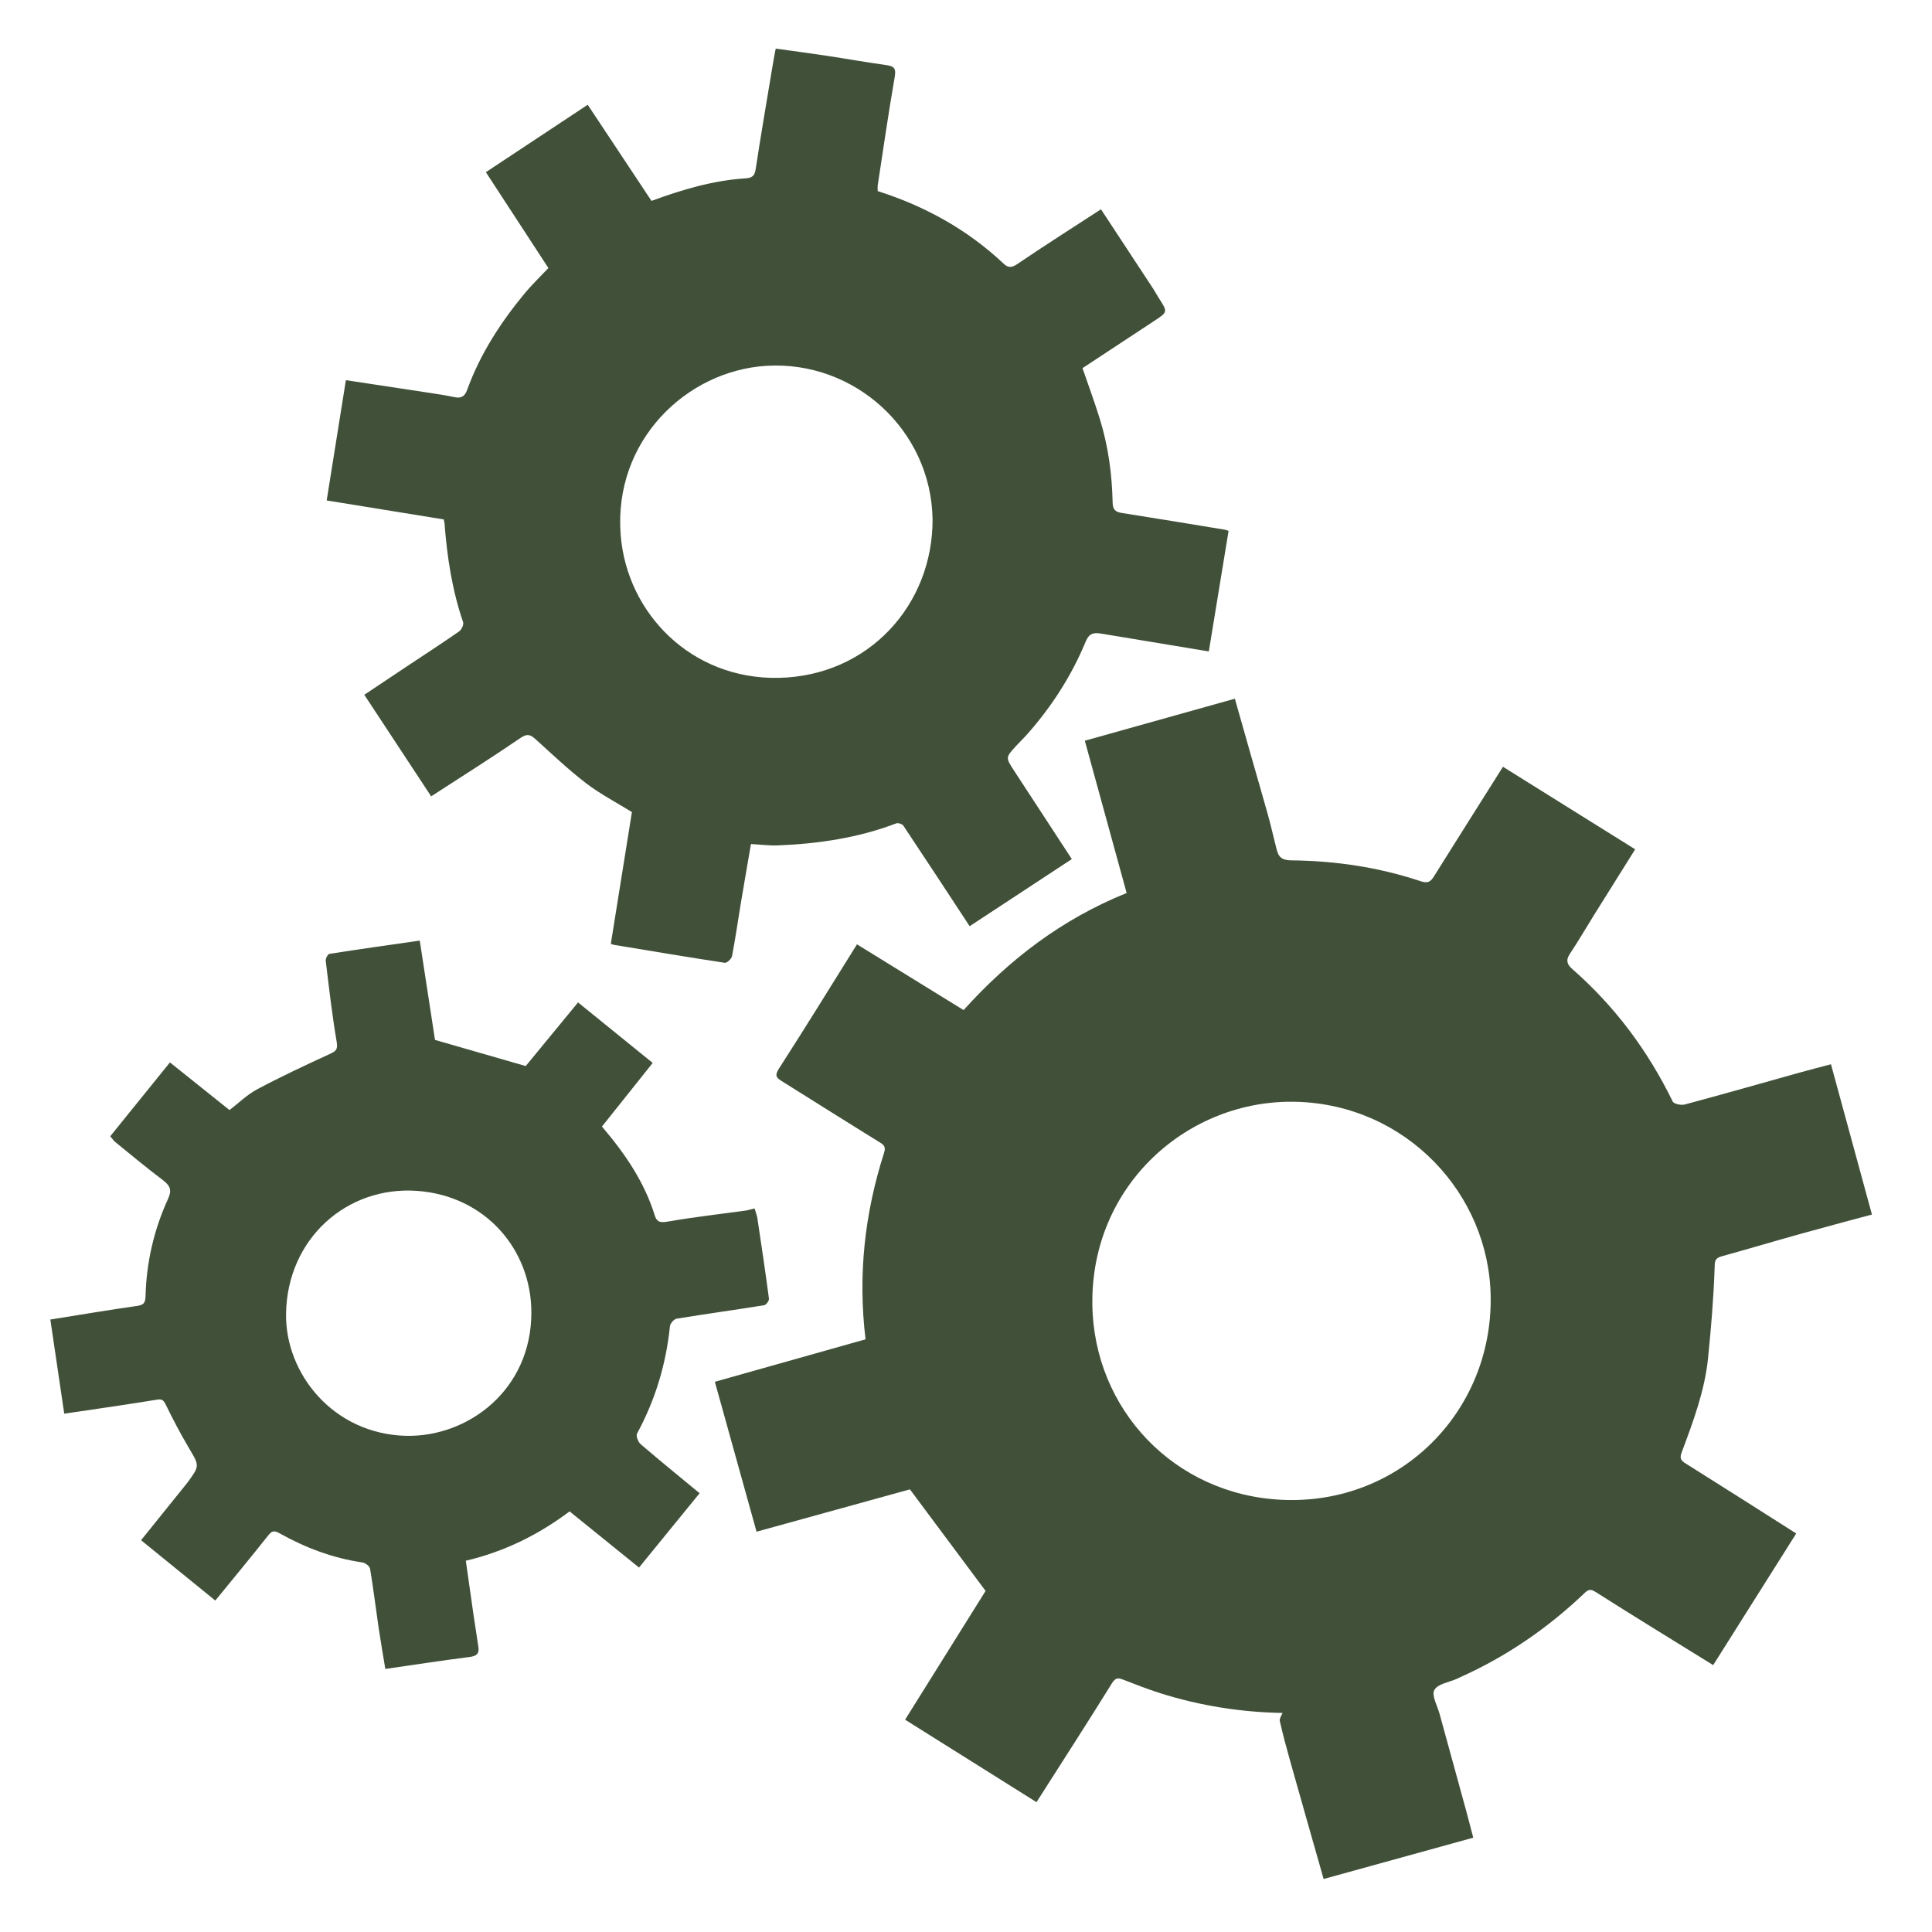
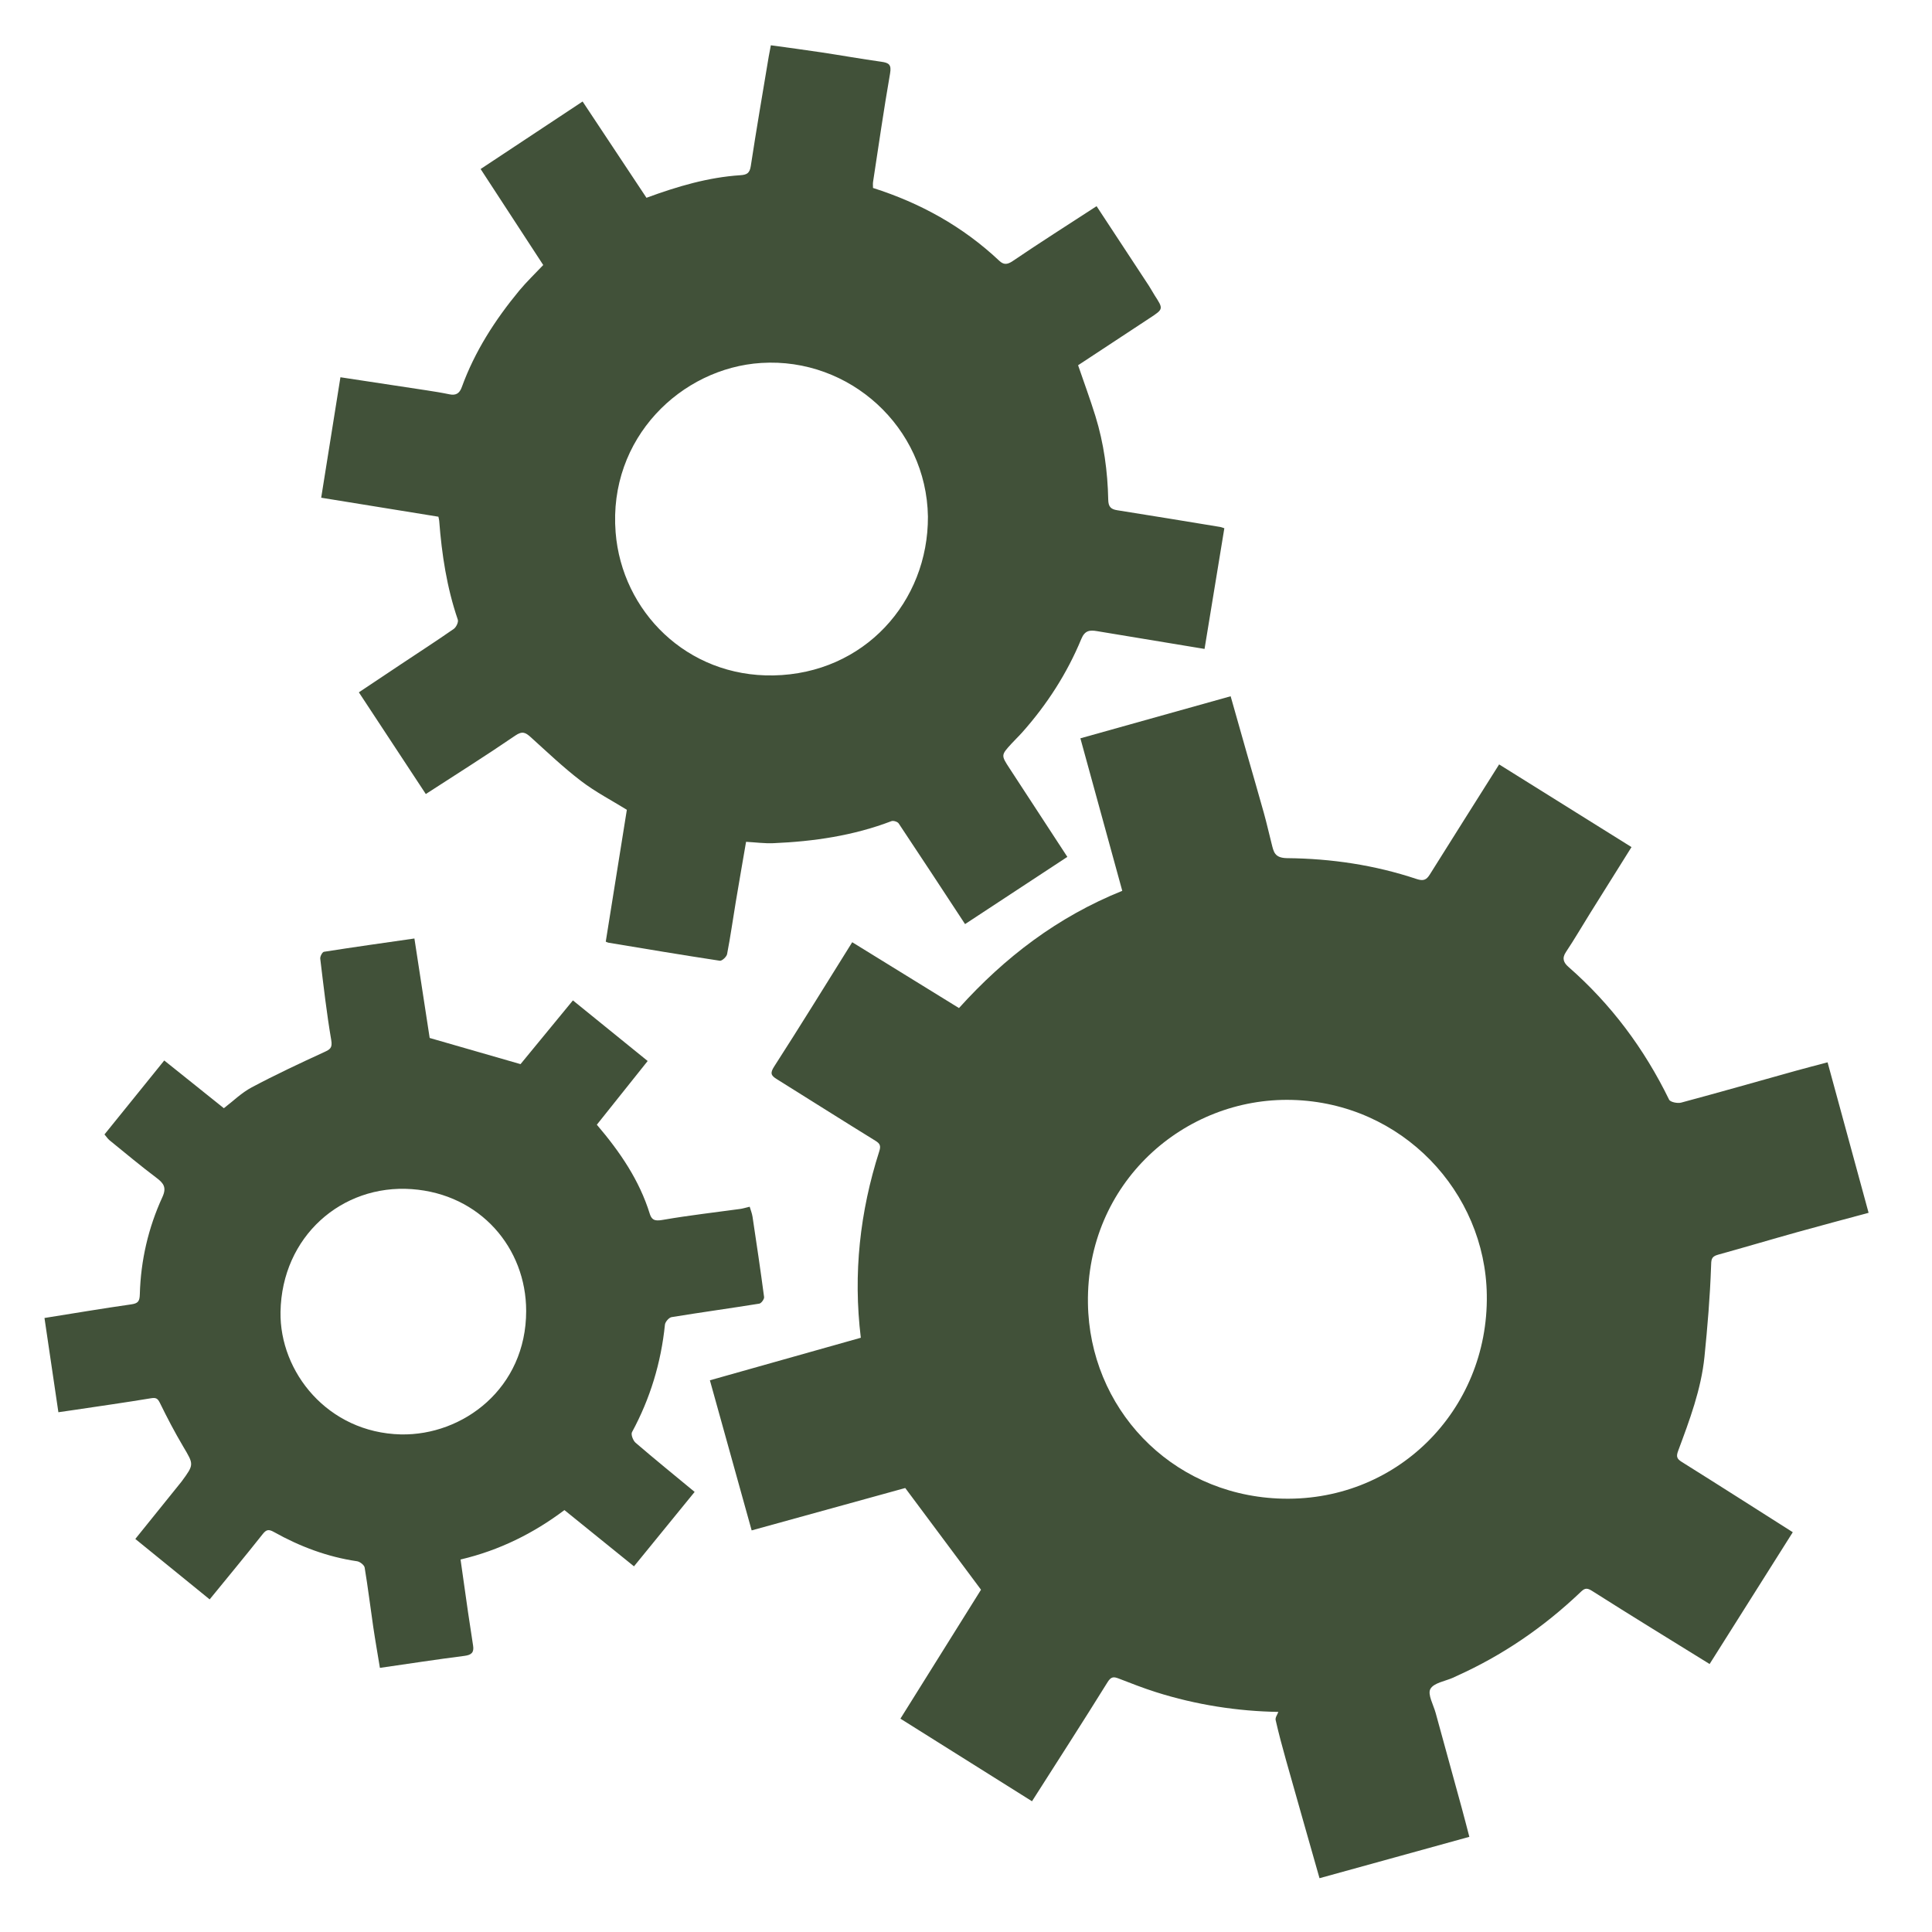
- <svg xmlns="http://www.w3.org/2000/svg" version="1.1" id="icon" x="0px" y="0px" width="350px" height="350px" viewBox="0 0 350 350" enable-background="new 0 0 350 350" xml:space="preserve">
+ <svg xmlns="http://www.w3.org/2000/svg" version="1.1" id="icon" x="0px" y="0px" width="180px" height="180px" viewBox="85 85 180 180" enable-background="new 85 85 180 180" xml:space="preserve">
  <g>
-     <path fill-rule="evenodd" clip-rule="evenodd" fill="#415139" d="M325.403,277.805c-5.092,8.071-10.054,15.936-15.045,23.846   c-7.135-4.418-14.26-8.777-21.308-13.256c-1.042-0.662-1.418-0.347-2.125,0.326c-6.623,6.297-14.066,11.395-22.42,15.135   c-0.172,0.076-0.334,0.168-0.505,0.244c-1.448,0.651-3.538,0.945-4.156,2.059c-0.54,0.972,0.553,2.869,0.957,4.349   c1.568,5.743,3.155,11.481,4.726,17.224c0.47,1.717,0.908,3.442,1.366,5.181c-9.073,2.505-18.083,4.993-27.106,7.485   c-2.063-7.264-4.068-14.28-6.045-21.304c-0.681-2.423-1.335-4.856-1.894-7.31c-0.1-0.438,0.321-0.993,0.492-1.468   c-7.331-0.118-14.854-1.262-22.174-3.586c-2.256-0.717-4.469-1.582-6.678-2.438c-0.916-0.354-1.396-0.402-2.048,0.646   c-4.464,7.193-9.055,14.304-13.668,21.541c-7.941-4.982-15.805-9.919-23.804-14.94c4.991-7.984,9.945-15.912,14.58-23.328   c-4.613-6.191-9.082-12.188-13.708-18.397c-8.868,2.446-18.241,5.034-27.784,7.668c-2.518-9.052-4.995-17.953-7.555-27.157   c9.213-2.598,18.28-5.152,27.302-7.695c-1.409-11.62-0.162-22.799,3.34-33.741c0.316-0.987,0.137-1.384-0.712-1.908   c-5.976-3.687-11.908-7.442-17.864-11.161c-0.996-0.623-1.216-1.053-0.44-2.255c4.75-7.372,9.344-14.842,14.122-22.49   c6.485,4,12.867,7.935,19.314,11.911c8.278-9.178,17.814-16.48,29.539-21.209c-2.502-9.111-5.024-18.298-7.577-27.591   c9.067-2.539,18.034-5.049,27.183-7.61c0.981,3.461,1.942,6.867,2.913,10.269c1.029,3.611,2.087,7.213,3.093,10.831   c0.511,1.835,0.925,3.697,1.397,5.542c0.377,1.47,0.502,2.623,2.832,2.646c7.957,0.075,15.818,1.241,23.403,3.771   c1.222,0.407,1.769,0.177,2.376-0.792c4.098-6.54,8.221-13.063,12.554-19.937c7.978,4.982,15.901,9.93,23.949,14.955   c-2.515,4.016-4.992,7.962-7.458,11.916c-1.471,2.358-2.863,4.767-4.406,7.075c-0.778,1.164-0.382,1.951,0.467,2.692   c7.716,6.753,13.708,14.799,18.2,24.007c0.217,0.447,1.523,0.715,2.183,0.538c6.944-1.862,13.859-3.838,20.785-5.771   c1.825-0.508,3.661-0.977,5.701-1.517c2.468,9.057,4.921,18.054,7.422,27.222c-4.372,1.183-8.674,2.315-12.957,3.512   c-4.771,1.331-9.52,2.747-14.294,4.067c-1.276,0.354-1.209,0.945-1.251,2.195c-0.185,5.423-0.642,10.841-1.188,16.244   c-0.6,5.932-2.698,11.487-4.757,17.025c-0.396,1.063-0.243,1.466,0.67,2.037C311.986,269.263,318.592,273.482,325.403,277.805z    M270.048,234.876c-0.261-18.579-15.288-34.753-35.218-35.275c-19.552-0.515-37.261,15.05-36.939,36.798   c0.276,18.816,14.749,34.394,34.333,35.306C253.583,272.7,270.373,255.772,270.048,234.876z" />
-     <path fill-rule="evenodd" clip-rule="evenodd" fill="#415139" d="M99.348,48.559c-3.831-5.873-7.536-11.552-11.329-17.368   c6.141-4.065,12.2-8.076,18.451-12.214c3.935,5.932,7.753,11.688,11.554,17.417c5.624-2.068,11.163-3.702,16.987-4.082   c1.177-0.076,1.688-0.374,1.884-1.658c1.009-6.613,2.147-13.206,3.245-19.804c0.101-0.606,0.228-1.208,0.387-2.042   c3.057,0.425,6.112,0.822,9.159,1.283c3.612,0.545,7.21,1.191,10.827,1.695c1.368,0.191,1.857,0.518,1.582,2.106   c-1.135,6.525-2.078,13.084-3.08,19.632c-0.054,0.354-0.007,0.722-0.007,1.096c8.576,2.727,16.261,6.979,22.832,13.166   c0.754,0.71,1.402,0.759,2.412,0.074c4.974-3.372,10.048-6.595,15.2-9.945c3.215,4.888,6.347,9.646,9.471,14.409   c0.363,0.554,0.667,1.146,1.026,1.703c1.62,2.508,1.617,2.495-0.921,4.159c-4.31,2.825-8.607,5.666-12.92,8.506   c1.069,3.12,2.19,6.146,3.142,9.224c1.516,4.905,2.205,9.962,2.313,15.083c0.026,1.249,0.424,1.734,1.622,1.922   c6.227,0.976,12.443,2.012,18.663,3.031c0.178,0.029,0.347,0.108,0.72,0.227c-1.184,7.219-2.367,14.443-3.579,21.832   c-6.549-1.084-13.009-2.154-19.468-3.221c-1.281-0.212-2.179-0.151-2.828,1.418c-2.582,6.241-6.211,11.866-10.704,16.919   c-0.616,0.692-1.295,1.327-1.919,2.01c-1.915,2.099-1.91,2.104-0.359,4.48c3.451,5.286,6.903,10.571,10.457,16.014   c-6.215,4.083-12.341,8.11-18.506,12.161c-4.018-6.118-7.987-12.184-12.009-18.215c-0.204-0.306-0.958-0.544-1.302-0.413   c-6.882,2.635-14.059,3.678-21.365,3.989c-1.595,0.068-3.201-0.153-4.942-0.248c-0.626,3.649-1.259,7.263-1.862,10.882   c-0.524,3.144-0.965,6.303-1.569,9.431c-0.094,0.488-0.929,1.261-1.315,1.202c-6.727-1.021-13.435-2.151-20.147-3.263   c-0.165-0.026-0.319-0.123-0.491-0.192c1.278-7.985,2.547-15.919,3.816-23.852c-2.725-1.688-5.681-3.221-8.287-5.211   c-3.194-2.438-6.119-5.234-9.109-7.933c-0.93-0.839-1.511-1.156-2.793-0.278c-5.248,3.594-10.639,6.98-16.18,10.574   c-3.985-6.056-8.001-12.155-12.11-18.399c2.623-1.75,5.159-3.448,7.701-5.138c3.162-2.103,6.352-4.166,9.467-6.336   c0.441-0.307,0.882-1.238,0.731-1.678c-1.988-5.802-2.902-11.792-3.364-17.873c-0.014-0.184-0.07-0.364-0.146-0.744   c-6.926-1.123-13.938-2.258-21.205-3.436c1.177-7.372,2.335-14.627,3.479-21.791c5.33,0.807,10.453,1.577,15.573,2.362   c1.387,0.213,2.774,0.435,4.147,0.722c1.172,0.245,1.824-0.164,2.233-1.29c2.35-6.484,6.035-12.189,10.399-17.473   C96.338,51.588,97.858,50.141,99.348,48.559z M168.943,94.06c-0.255-16.171-14.166-28.786-30.142-27.785   c-14.466,0.906-27.709,13.576-26.357,30.651c1.13,14.266,12.88,26.174,28.561,25.876C157.41,122.491,169.017,109.496,168.943,94.06   z" />
-     <path fill-rule="evenodd" clip-rule="evenodd" fill="#415139" d="M76.043,170.397c0.969,6.31,1.901,12.382,2.762,17.994   c5.66,1.63,10.978,3.161,16.436,4.734c2.926-3.558,6.118-7.442,9.478-11.528c4.545,3.686,9.007,7.302,13.524,10.964   c-3.154,3.954-6.176,7.738-9.196,11.524c4.182,4.904,7.694,10.035,9.582,16.133c0.426,1.377,1.282,1.27,2.585,1.043   c4.561-0.788,9.168-1.305,13.757-1.938c0.482-0.065,0.954-0.218,1.728-0.401c0.175,0.604,0.421,1.196,0.514,1.813   c0.729,4.839,1.451,9.678,2.091,14.529c0.048,0.368-0.506,1.133-0.865,1.191c-5.283,0.848-10.585,1.575-15.866,2.438   c-0.479,0.079-1.153,0.858-1.205,1.366c-0.704,6.885-2.661,13.357-5.962,19.446c-0.226,0.418,0.194,1.524,0.651,1.917   c3.445,2.963,6.974,5.825,10.684,8.891c-3.611,4.432-7.219,8.855-10.974,13.464c-4.226-3.416-8.346-6.747-12.583-10.174   c-5.559,4.181-11.746,7.28-18.795,8.938c0.459,3.237,0.901,6.398,1.358,9.558c0.292,2.008,0.597,4.015,0.913,6.021   c0.198,1.25-0.3,1.692-1.576,1.855c-5.001,0.637-9.985,1.405-15.28,2.17c-0.396-2.42-0.839-4.926-1.21-7.441   c-0.526-3.569-0.955-7.152-1.549-10.708c-0.077-0.457-0.855-1.063-1.376-1.14c-5.363-0.784-10.34-2.66-15.034-5.289   c-0.992-0.556-1.394-0.434-2.068,0.418c-3.072,3.88-6.233,7.69-9.562,11.771c-4.486-3.646-8.92-7.25-13.451-10.934   c2.66-3.301,5.229-6.49,7.8-9.68c0.189-0.235,0.387-0.464,0.566-0.706c2.294-3.117,2.224-3.076,0.297-6.328   c-1.521-2.566-2.909-5.22-4.217-7.902c-0.416-0.852-0.742-0.98-1.638-0.832c-4.605,0.761-9.229,1.416-13.846,2.106   c-0.949,0.142-1.9,0.275-2.88,0.417c-0.853-5.778-1.681-11.384-2.517-17.05c5.404-0.86,10.52-1.728,15.656-2.458   c1.248-0.176,1.557-0.526,1.592-1.82c0.166-6.131,1.531-12.035,4.088-17.605c0.779-1.699,0.246-2.479-1.054-3.457   c-2.897-2.181-5.682-4.512-8.499-6.8c-0.327-0.266-0.565-0.641-0.929-1.065c3.585-4.436,7.124-8.814,10.813-13.378   c3.563,2.854,7.079,5.666,10.785,8.634c1.634-1.247,3.191-2.791,5.043-3.776c4.278-2.276,8.676-4.337,13.081-6.361   c1.098-0.505,1.548-0.76,1.302-2.2c-0.833-4.875-1.392-9.799-1.987-14.712c-0.048-0.4,0.375-1.202,0.668-1.248   C65.068,171.955,70.471,171.197,76.043,170.397z M73.581,260.114c11.264,0.233,22.685-8.346,22.68-22.341   c-0.004-11.377-8.294-21.146-20.707-22.034c-12.665-0.906-23.502,8.588-23.733,22.217   C51.639,248.799,60.343,259.792,73.581,260.114z" />
+     <path fill="#415139" d="M252.029,227.753c-2.621,4.156-5.177,8.206-7.748,12.28c-3.674-2.275-7.344-4.52-10.973-6.826   c-0.537-0.342-0.73-0.18-1.095,0.168c-3.411,3.242-7.243,5.867-11.546,7.794c-0.089,0.039-0.172,0.087-0.26,0.126   c-0.746,0.336-1.822,0.486-2.141,1.061c-0.279,0.5,0.284,1.477,0.492,2.239c0.809,2.958,1.625,5.913,2.435,8.87   c0.241,0.885,0.468,1.773,0.703,2.668c-4.673,1.291-9.313,2.572-13.96,3.855c-1.062-3.74-2.095-7.354-3.113-10.972   c-0.351-1.247-0.688-2.501-0.975-3.765c-0.052-0.226,0.165-0.512,0.253-0.756c-3.775-0.061-7.649-0.65-11.419-1.848   c-1.162-0.369-2.302-0.814-3.439-1.256c-0.472-0.182-0.719-0.206-1.055,0.334c-2.299,3.704-4.664,7.366-7.039,11.094   c-4.09-2.566-8.14-5.109-12.259-7.695c2.57-4.111,5.122-8.194,7.509-12.014c-2.376-3.188-4.678-6.276-7.06-9.475   c-4.567,1.26-9.394,2.594-14.309,3.949c-1.297-4.661-2.573-9.246-3.891-13.985c4.745-1.338,9.414-2.653,14.061-3.964   c-0.726-5.984-0.083-11.74,1.72-17.375c0.163-0.51,0.07-0.714-0.367-0.983c-3.078-1.899-6.133-3.833-9.2-5.748   c-0.513-0.321-0.626-0.542-0.227-1.161c2.446-3.797,4.813-7.644,7.273-11.583c3.34,2.06,6.626,4.086,9.947,6.134   c4.264-4.727,9.174-8.487,15.213-10.923c-1.289-4.692-2.588-9.423-3.902-14.209c4.669-1.308,9.287-2.601,13.999-3.919   c0.505,1.782,1.001,3.537,1.5,5.289c0.53,1.859,1.075,3.715,1.593,5.578c0.264,0.945,0.477,1.904,0.72,2.854   c0.194,0.758,0.259,1.351,1.458,1.363c4.099,0.039,8.146,0.639,12.053,1.942c0.63,0.209,0.912,0.091,1.225-0.408   c2.109-3.368,4.233-6.727,6.465-10.267c4.108,2.565,8.188,5.114,12.334,7.702c-1.296,2.068-2.572,4.101-3.841,6.137   c-0.759,1.214-1.475,2.455-2.27,3.644c-0.401,0.599-0.197,1.004,0.241,1.386c3.973,3.479,7.059,7.621,9.372,12.363   c0.112,0.23,0.784,0.369,1.124,0.277c3.576-0.959,7.138-1.977,10.705-2.972c0.939-0.262,1.885-0.503,2.936-0.782   c1.271,4.666,2.535,9.299,3.822,14.021c-2.252,0.608-4.467,1.192-6.673,1.809c-2.457,0.686-4.902,1.415-7.361,2.095   c-0.657,0.182-0.622,0.486-0.644,1.13c-0.096,2.793-0.332,5.583-0.612,8.366c-0.31,3.055-1.39,5.916-2.45,8.768   c-0.204,0.547-0.125,0.755,0.346,1.049C245.121,223.353,248.522,225.526,252.029,227.753z M223.522,205.644   c-0.135-9.568-7.874-17.898-18.138-18.167c-10.069-0.265-19.189,7.751-19.023,18.951c0.143,9.69,7.596,17.712,17.682,18.183   C215.043,225.123,223.689,216.406,223.522,205.644z" />
+     <path fill="#415139" d="M135.612,109.691c-1.973-3.024-3.881-5.95-5.834-8.944c3.163-2.094,6.283-4.159,9.502-6.29   c2.026,3.055,3.993,6.019,5.95,8.97c2.896-1.065,5.749-1.907,8.749-2.103c0.606-0.039,0.869-0.192,0.97-0.854   c0.52-3.406,1.105-6.801,1.671-10.199c0.052-0.313,0.118-0.622,0.199-1.052c1.575,0.219,3.148,0.423,4.717,0.661   c1.86,0.281,3.713,0.613,5.576,0.873c0.705,0.099,0.957,0.267,0.815,1.084c-0.585,3.36-1.07,6.738-1.586,10.111   c-0.028,0.182-0.004,0.372-0.004,0.564c4.417,1.405,8.375,3.595,11.759,6.781c0.388,0.365,0.722,0.391,1.242,0.038   c2.562-1.737,5.174-3.396,7.828-5.122c1.655,2.518,3.268,4.968,4.877,7.421c0.188,0.285,0.344,0.59,0.528,0.877   c0.834,1.292,0.833,1.285-0.475,2.142c-2.22,1.455-4.433,2.918-6.653,4.38c0.551,1.607,1.127,3.165,1.618,4.75   c0.78,2.526,1.136,5.13,1.19,7.768c0.014,0.644,0.219,0.893,0.836,0.99c3.207,0.503,6.408,1.037,9.611,1.561   c0.092,0.015,0.179,0.056,0.371,0.117c-0.609,3.718-1.219,7.438-1.844,11.244c-3.373-0.559-6.699-1.109-10.025-1.659   c-0.66-0.109-1.123-0.078-1.457,0.73c-1.329,3.214-3.198,6.111-5.513,8.713c-0.317,0.357-0.667,0.684-0.987,1.036   c-0.987,1.081-0.984,1.083-0.186,2.307c1.777,2.722,3.555,5.444,5.385,8.247c-3.199,2.103-6.355,4.177-9.53,6.263   c-2.069-3.151-4.113-6.274-6.185-9.38c-0.105-0.158-0.494-0.28-0.67-0.213c-3.544,1.357-7.241,1.894-11.003,2.055   c-0.821,0.035-1.648-0.079-2.545-0.128c-0.322,1.879-0.648,3.74-0.959,5.604c-0.27,1.62-0.497,3.246-0.808,4.857   c-0.048,0.251-0.479,0.65-0.677,0.619c-3.464-0.526-6.919-1.107-10.375-1.68c-0.085-0.014-0.165-0.063-0.253-0.099   c0.658-4.112,1.312-8.198,1.965-12.284c-1.403-0.87-2.926-1.659-4.268-2.684c-1.645-1.256-3.151-2.696-4.691-4.086   c-0.479-0.432-0.778-0.595-1.438-0.143c-2.703,1.851-5.479,3.594-8.333,5.445c-2.052-3.119-4.121-6.26-6.237-9.476   c1.351-0.901,2.657-1.776,3.966-2.646c1.628-1.083,3.271-2.146,4.875-3.263c0.228-0.159,0.455-0.638,0.376-0.865   c-1.023-2.988-1.494-6.073-1.732-9.205c-0.007-0.094-0.036-0.187-0.075-0.383c-3.567-0.578-7.178-1.163-10.92-1.77   c0.606-3.797,1.203-7.533,1.792-11.223c2.745,0.416,5.383,0.813,8.02,1.217c0.715,0.109,1.429,0.224,2.136,0.372   c0.604,0.126,0.939-0.084,1.15-0.665c1.21-3.339,3.108-6.277,5.355-8.998C134.062,111.25,134.844,110.506,135.612,109.691z    M171.453,133.124c-0.131-8.328-7.295-14.825-15.523-14.309c-7.45,0.466-14.271,6.992-13.574,15.785   c0.583,7.347,6.634,13.48,14.709,13.327C165.514,147.766,171.491,141.073,171.453,133.124z" />
+     <path fill="#415139" d="M123.61,172.437c0.499,3.25,0.979,6.377,1.422,9.268c2.915,0.839,5.654,1.627,8.464,2.438   c1.507-1.832,3.151-3.832,4.881-5.938c2.341,1.898,4.639,3.762,6.965,5.646c-1.625,2.037-3.181,3.985-4.736,5.936   c2.154,2.525,3.962,5.168,4.935,8.309c0.22,0.709,0.66,0.654,1.331,0.537c2.349-0.406,4.722-0.672,7.085-0.998   c0.249-0.034,0.491-0.112,0.89-0.207c0.09,0.311,0.217,0.616,0.265,0.934c0.375,2.492,0.747,4.984,1.077,7.482   c0.024,0.189-0.261,0.584-0.446,0.613c-2.721,0.438-5.451,0.812-8.171,1.256c-0.247,0.041-0.594,0.441-0.621,0.703   c-0.363,3.547-1.371,6.879-3.07,10.016c-0.117,0.215,0.1,0.785,0.335,0.986c1.774,1.526,3.592,3,5.502,4.58   c-1.86,2.281-3.718,4.56-5.651,6.934c-2.177-1.76-4.298-3.475-6.48-5.24c-2.863,2.153-6.049,3.75-9.679,4.604   c0.236,1.667,0.464,3.295,0.699,4.922c0.15,1.035,0.307,2.068,0.47,3.102c0.102,0.643-0.155,0.871-0.812,0.955   c-2.575,0.328-5.142,0.723-7.869,1.117c-0.204-1.246-0.433-2.537-0.624-3.832c-0.271-1.838-0.492-3.684-0.798-5.515   c-0.04-0.235-0.44-0.548-0.708-0.587c-2.762-0.404-5.325-1.37-7.743-2.724c-0.511-0.286-0.718-0.224-1.065,0.215   c-1.582,1.999-3.21,3.96-4.924,6.062c-2.31-1.877-4.594-3.733-6.927-5.631c1.37-1.699,2.693-3.342,4.017-4.984   c0.097-0.121,0.199-0.239,0.292-0.363c1.181-1.605,1.145-1.584,0.153-3.26c-0.783-1.321-1.498-2.688-2.172-4.069   c-0.214-0.438-0.382-0.505-0.844-0.429c-2.372,0.393-4.753,0.729-7.13,1.085c-0.489,0.073-0.979,0.142-1.483,0.215   c-0.439-2.976-0.866-5.863-1.296-8.781c2.783-0.442,5.417-0.89,8.063-1.266c0.643-0.091,0.802-0.271,0.82-0.937   c0.085-3.158,0.788-6.199,2.105-9.067c0.401-0.875,0.127-1.276-0.543-1.78c-1.492-1.123-2.926-2.324-4.377-3.502   c-0.168-0.137-0.291-0.33-0.478-0.549c1.846-2.284,3.669-4.539,5.568-6.89c1.835,1.47,3.646,2.918,5.554,4.446   c0.842-0.642,1.644-1.437,2.598-1.944c2.203-1.173,4.468-2.233,6.736-3.276c0.565-0.26,0.797-0.391,0.67-1.133   c-0.429-2.51-0.717-5.047-1.023-7.577c-0.024-0.206,0.193-0.618,0.344-0.643C117.958,173.24,120.74,172.849,123.61,172.437z    M122.342,218.641c5.801,0.12,11.683-4.298,11.68-11.505c-0.002-5.859-4.271-10.891-10.664-11.348   c-6.522-0.467-12.104,4.422-12.223,11.441C111.042,212.814,115.524,218.475,122.342,218.641z" />
  </g>
</svg>
